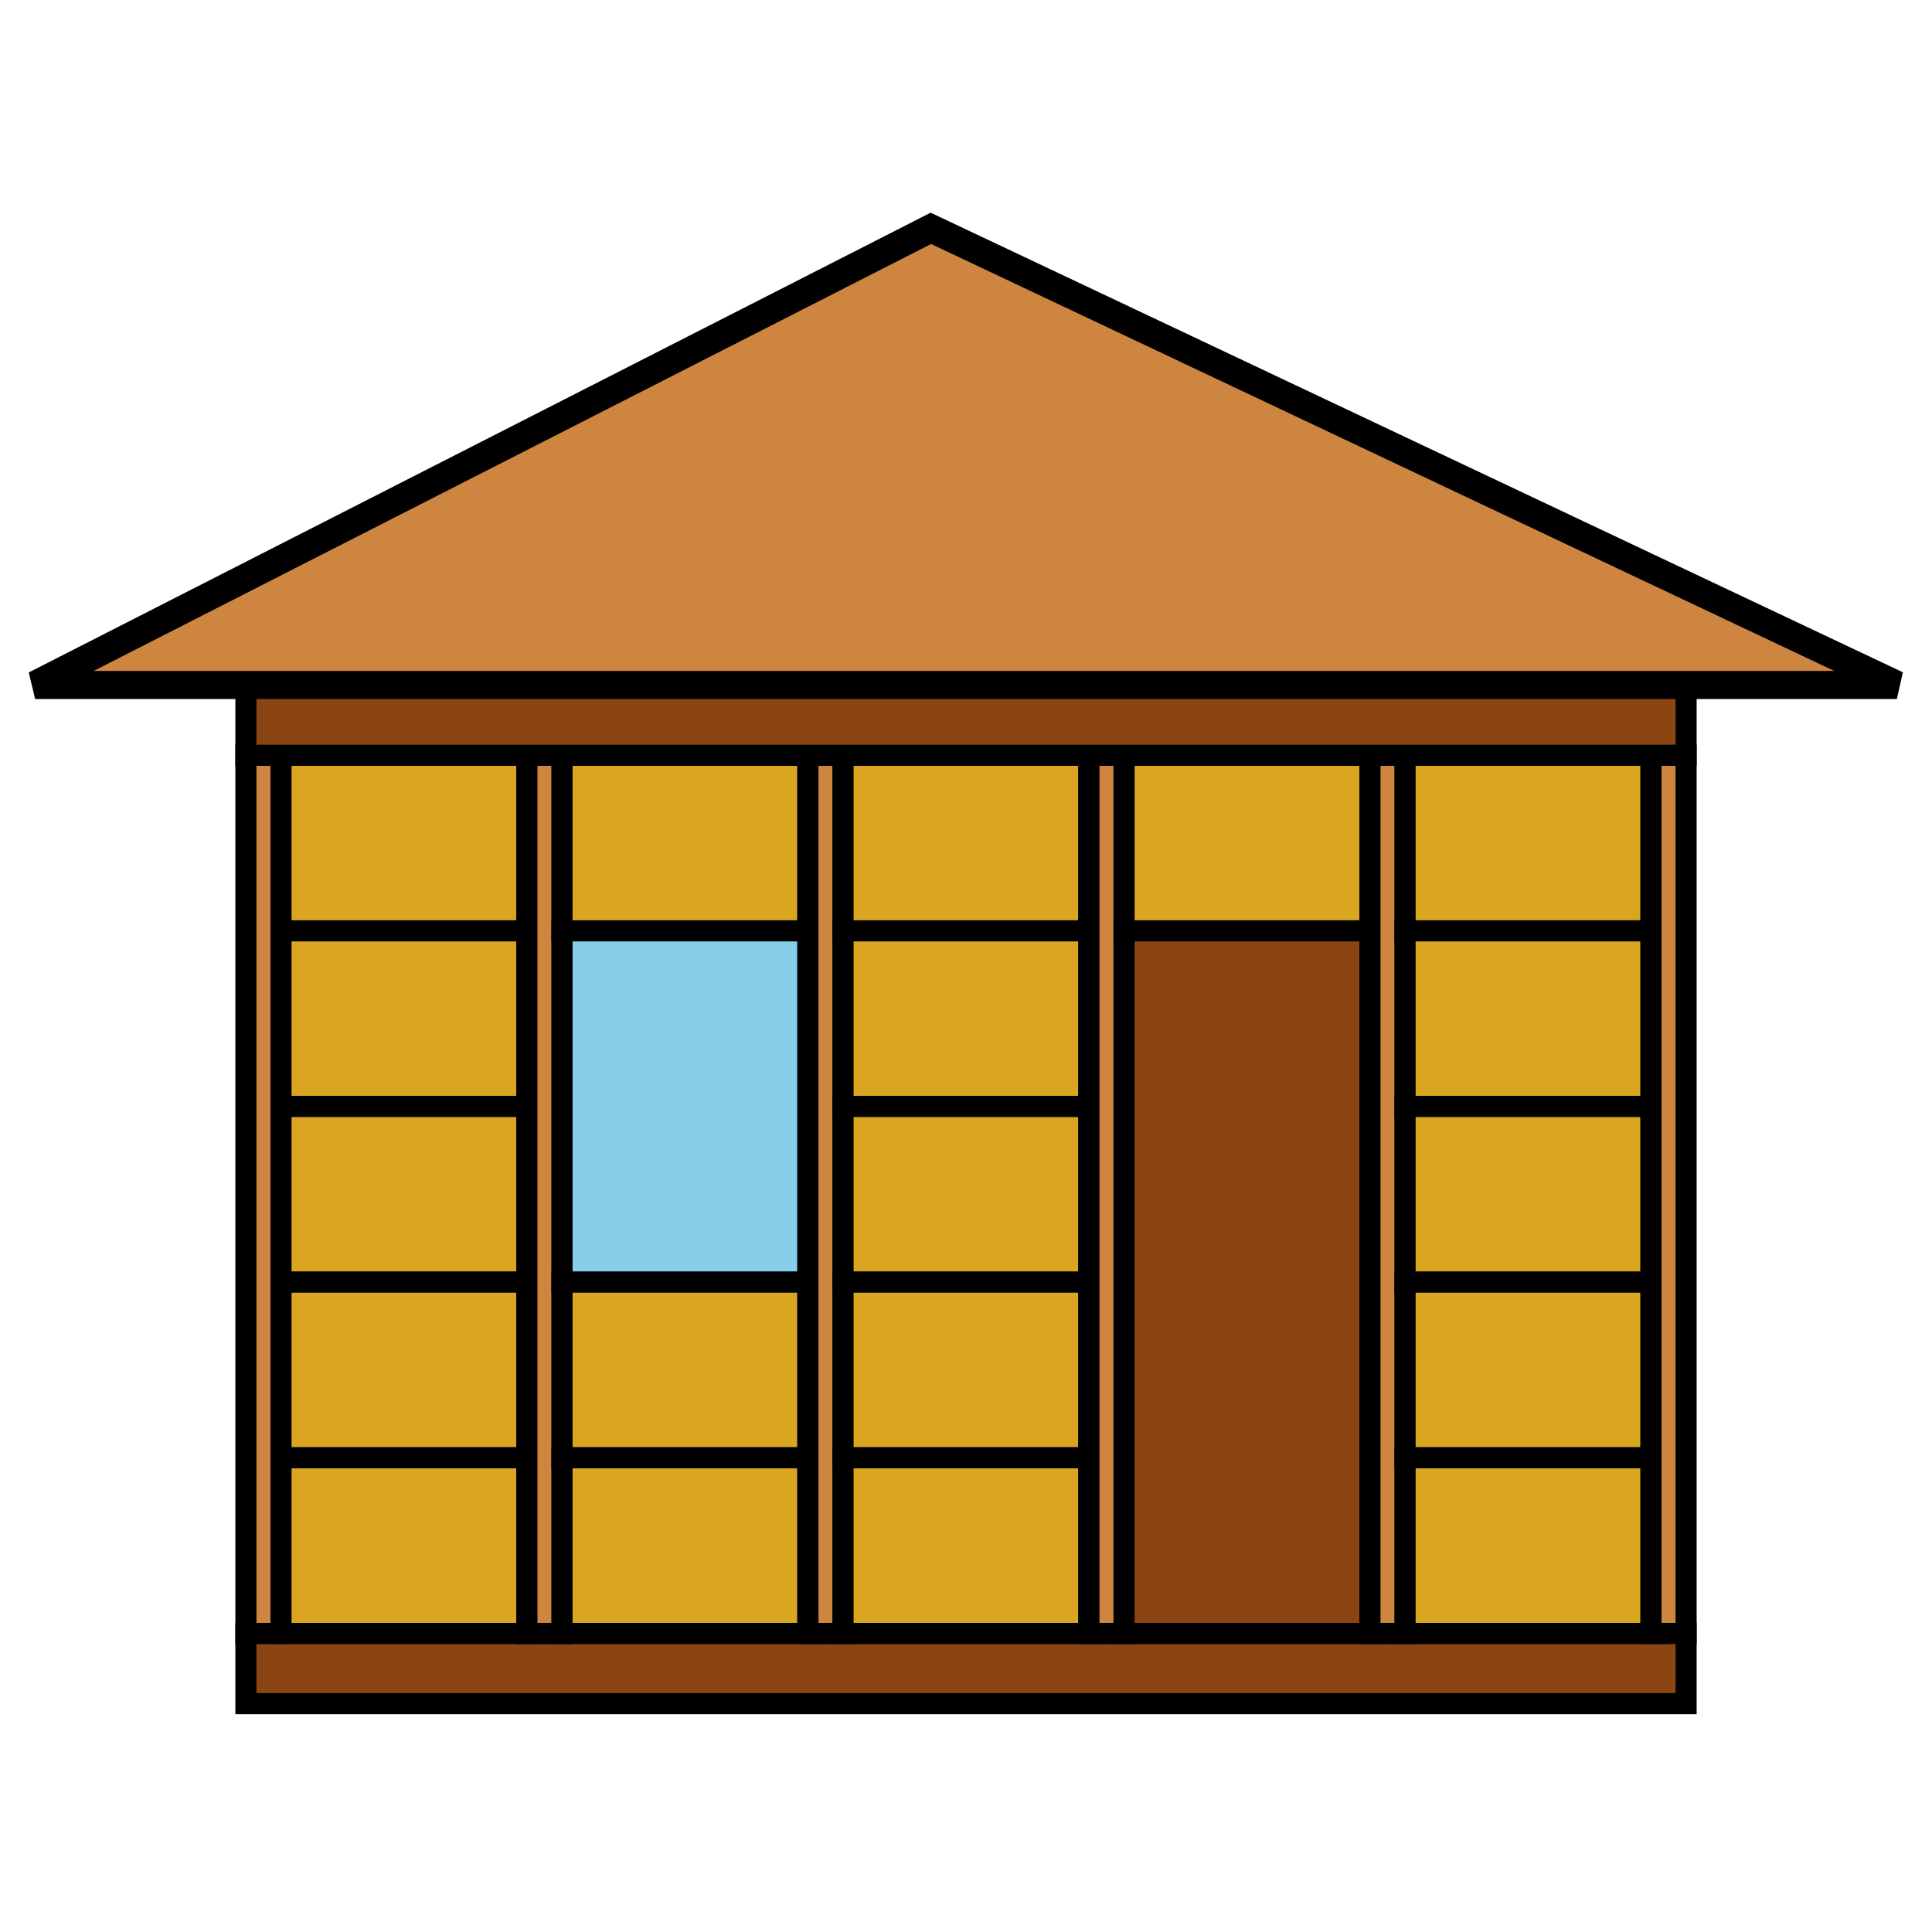
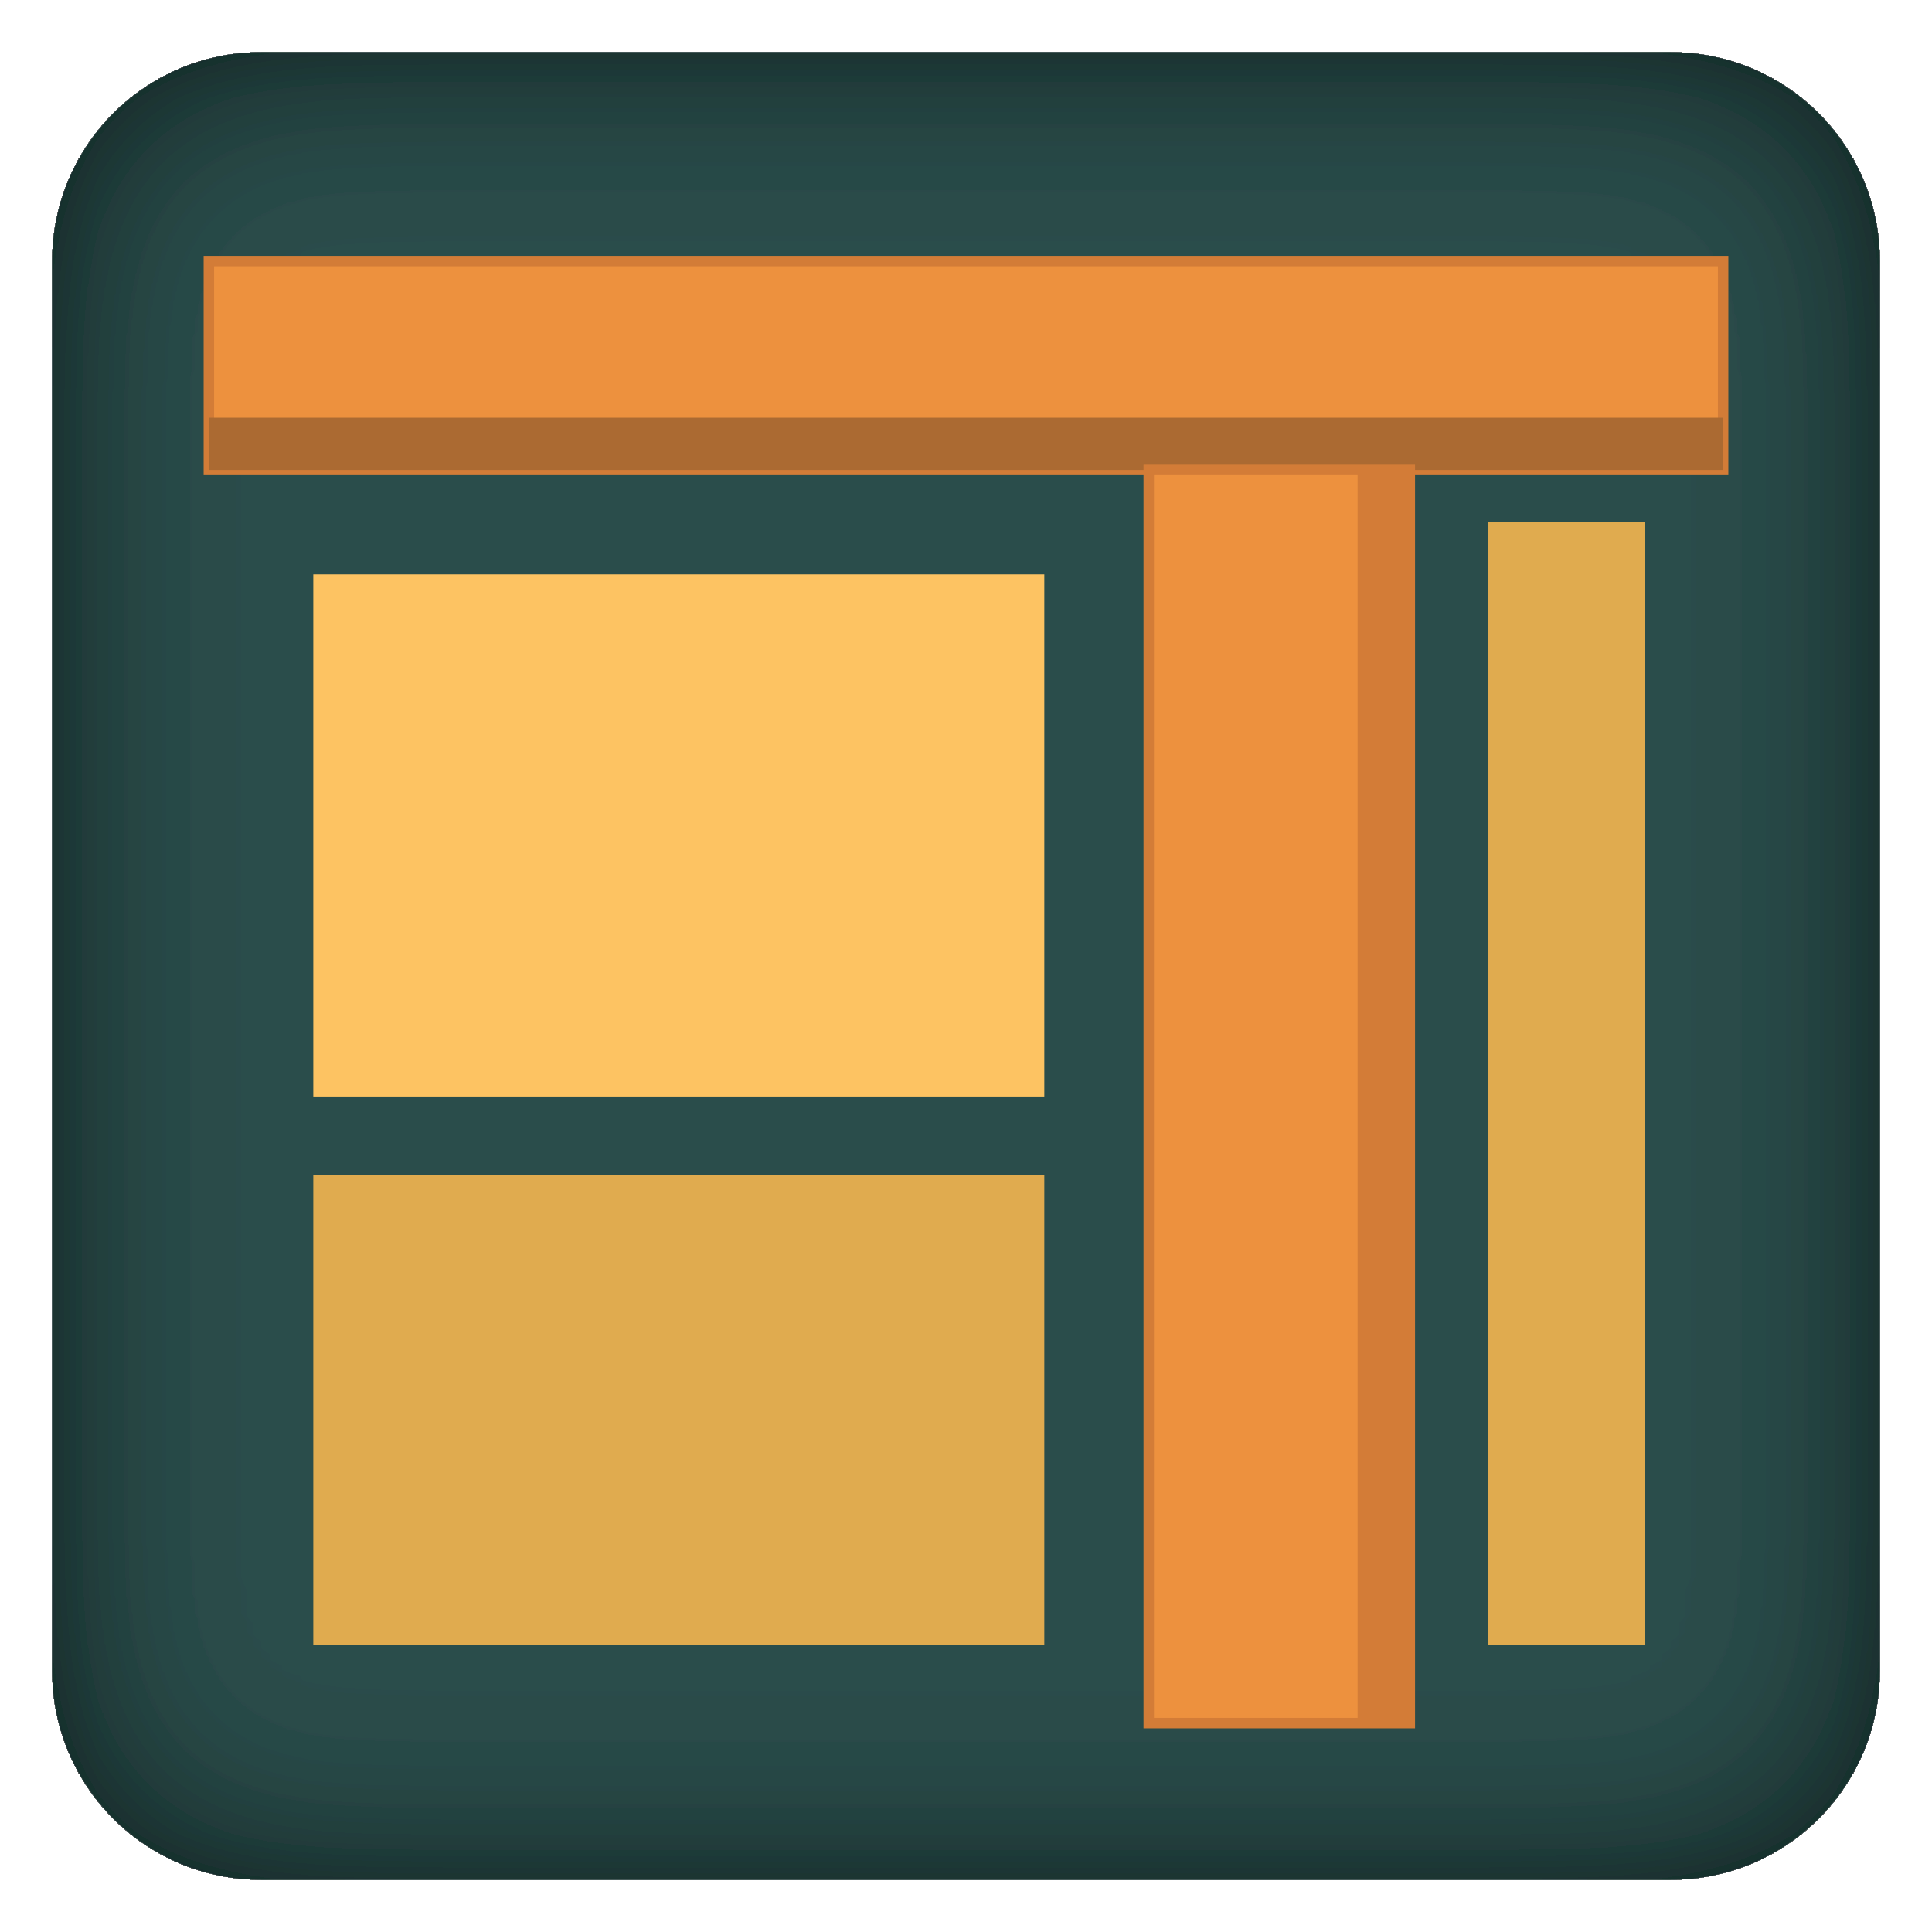
- <svg xmlns="http://www.w3.org/2000/svg" width="16" height="16" viewBox="-2.5 7.5 27.5 22">
+ <svg xmlns="http://www.w3.org/2000/svg" width="16" height="16" viewBox="-3 -3 37 37">
  <defs>
-     <rect id="logo-strawbale" x="0" y="0" width="3.5" height="2.5" stroke="#000000" fill="#daa520" stroke-width="0.3" />
-     <rect id="logo-post" x="0" y="0" width="0.5" height="12.5" stroke="#000000" fill="#cd853f" stroke-width="0.3" />
-     <g id="logo-infill-section">
-       <use x="0" y="0" href="#logo-post" />
-       <use x="0.5" y="0" href="#logo-strawbale" />
-       <use x="0.5" y="2.5" href="#logo-strawbale" />
-       <use x="0.5" y="5" href="#logo-strawbale" />
-       <use x="0.5" y="7.5" href="#logo-strawbale" />
-       <use x="0.5" y="10" href="#logo-strawbale" />
-       <use x="4" y="0" href="#logo-post" />
-     </g>
-     <g id="logo-window-section">
-       <use x="0" y="0" href="#logo-post" />
-       <use x="0.5" y="0" href="#logo-strawbale" />
-       <rect x="0.5" y="2.5" width="3.5" height="5" stroke="#000000" fill="#87ceeb" stroke-width="0.3" />
-       <use x="0.5" y="7.5" href="#logo-strawbale" />
-       <use x="0.5" y="10" href="#logo-strawbale" />
-       <use x="4" y="0" href="#logo-post" />
-     </g>
-     <g id="logo-door-section">
-       <use x="0" y="0" href="#logo-post" />
-       <use x="0.5" y="0" href="#logo-strawbale" />
-       <rect x="0.5" y="2.5" width="3.5" height="10" stroke="#000000" fill="#8b4513" stroke-width="0.3" />
-       <use x="4" y="0" href="#logo-post" />
-     </g>
+     <filter id="inset-shadow">
+       <feColorMatrix in="SourceGraphic" type="matrix" values="0 0 0 0 0                  0 0 0 0 0                  0 0 0 0 0                  0 0 0 100 0" result="opaque-source" />
+       <feGaussianBlur stdDeviation="2" />
+       <feComposite operator="xor" in2="opaque-source" />
+       <feComposite operator="in" in2="opaque-source" />
+       <feComposite operator="over" in2="SourceGraphic" />
+     </filter>
  </defs>
-   <rect x="1" y="28" width="20.5" height="1" fill="#8b4513" stroke="#000000" stroke-width="0.3" />
-   <use x="1" y="15.5" href="#logo-infill-section" />
-   <use x="5" y="15.5" href="#logo-window-section" />
-   <use x="9" y="15.5" href="#logo-infill-section" />
-   <use x="13" y="15.5" href="#logo-door-section" />
-   <use x="17" y="15.5" href="#logo-infill-section" />
-   <rect x="1" y="14.5" width="20.5" height="1" fill="#8b4513" stroke="#000000" stroke-width="0.3" />
-   <path d="M -2,14.5 h 26.5 L 10.75,8 Z" fill="#cd853f" stroke="#000000" stroke-width="0.4" />
+   <rect x="-2" y="-2" width="35" height="35" fill="#2b4d4c" rx="4" ry="4" filter="url(#inset-shadow)" />
+   <rect x="1" y="2" width="29" height="4" stroke="#d37c37" fill="#ed913e" stroke-width="0.2" />
+   <rect x="1" y="5" width="29" height="1" fill="#ab6a32" />
+   <rect x="19" y="6" width="5" height="24" stroke="#d37c37" fill="#ed913e" stroke-width="0.2" />
+   <rect x="23" y="6" width="1" height="24" fill="#d37c37" />
+   <rect x="3" y="8" width="14" height="10" fill="#fdc362" />
+   <rect x="3" y="19.5" width="14" height="9" fill="#e0ab4f" />
+   <rect x="25.5" y="7" width="3" height="21.5" fill="#e0ab4f" />
</svg>
